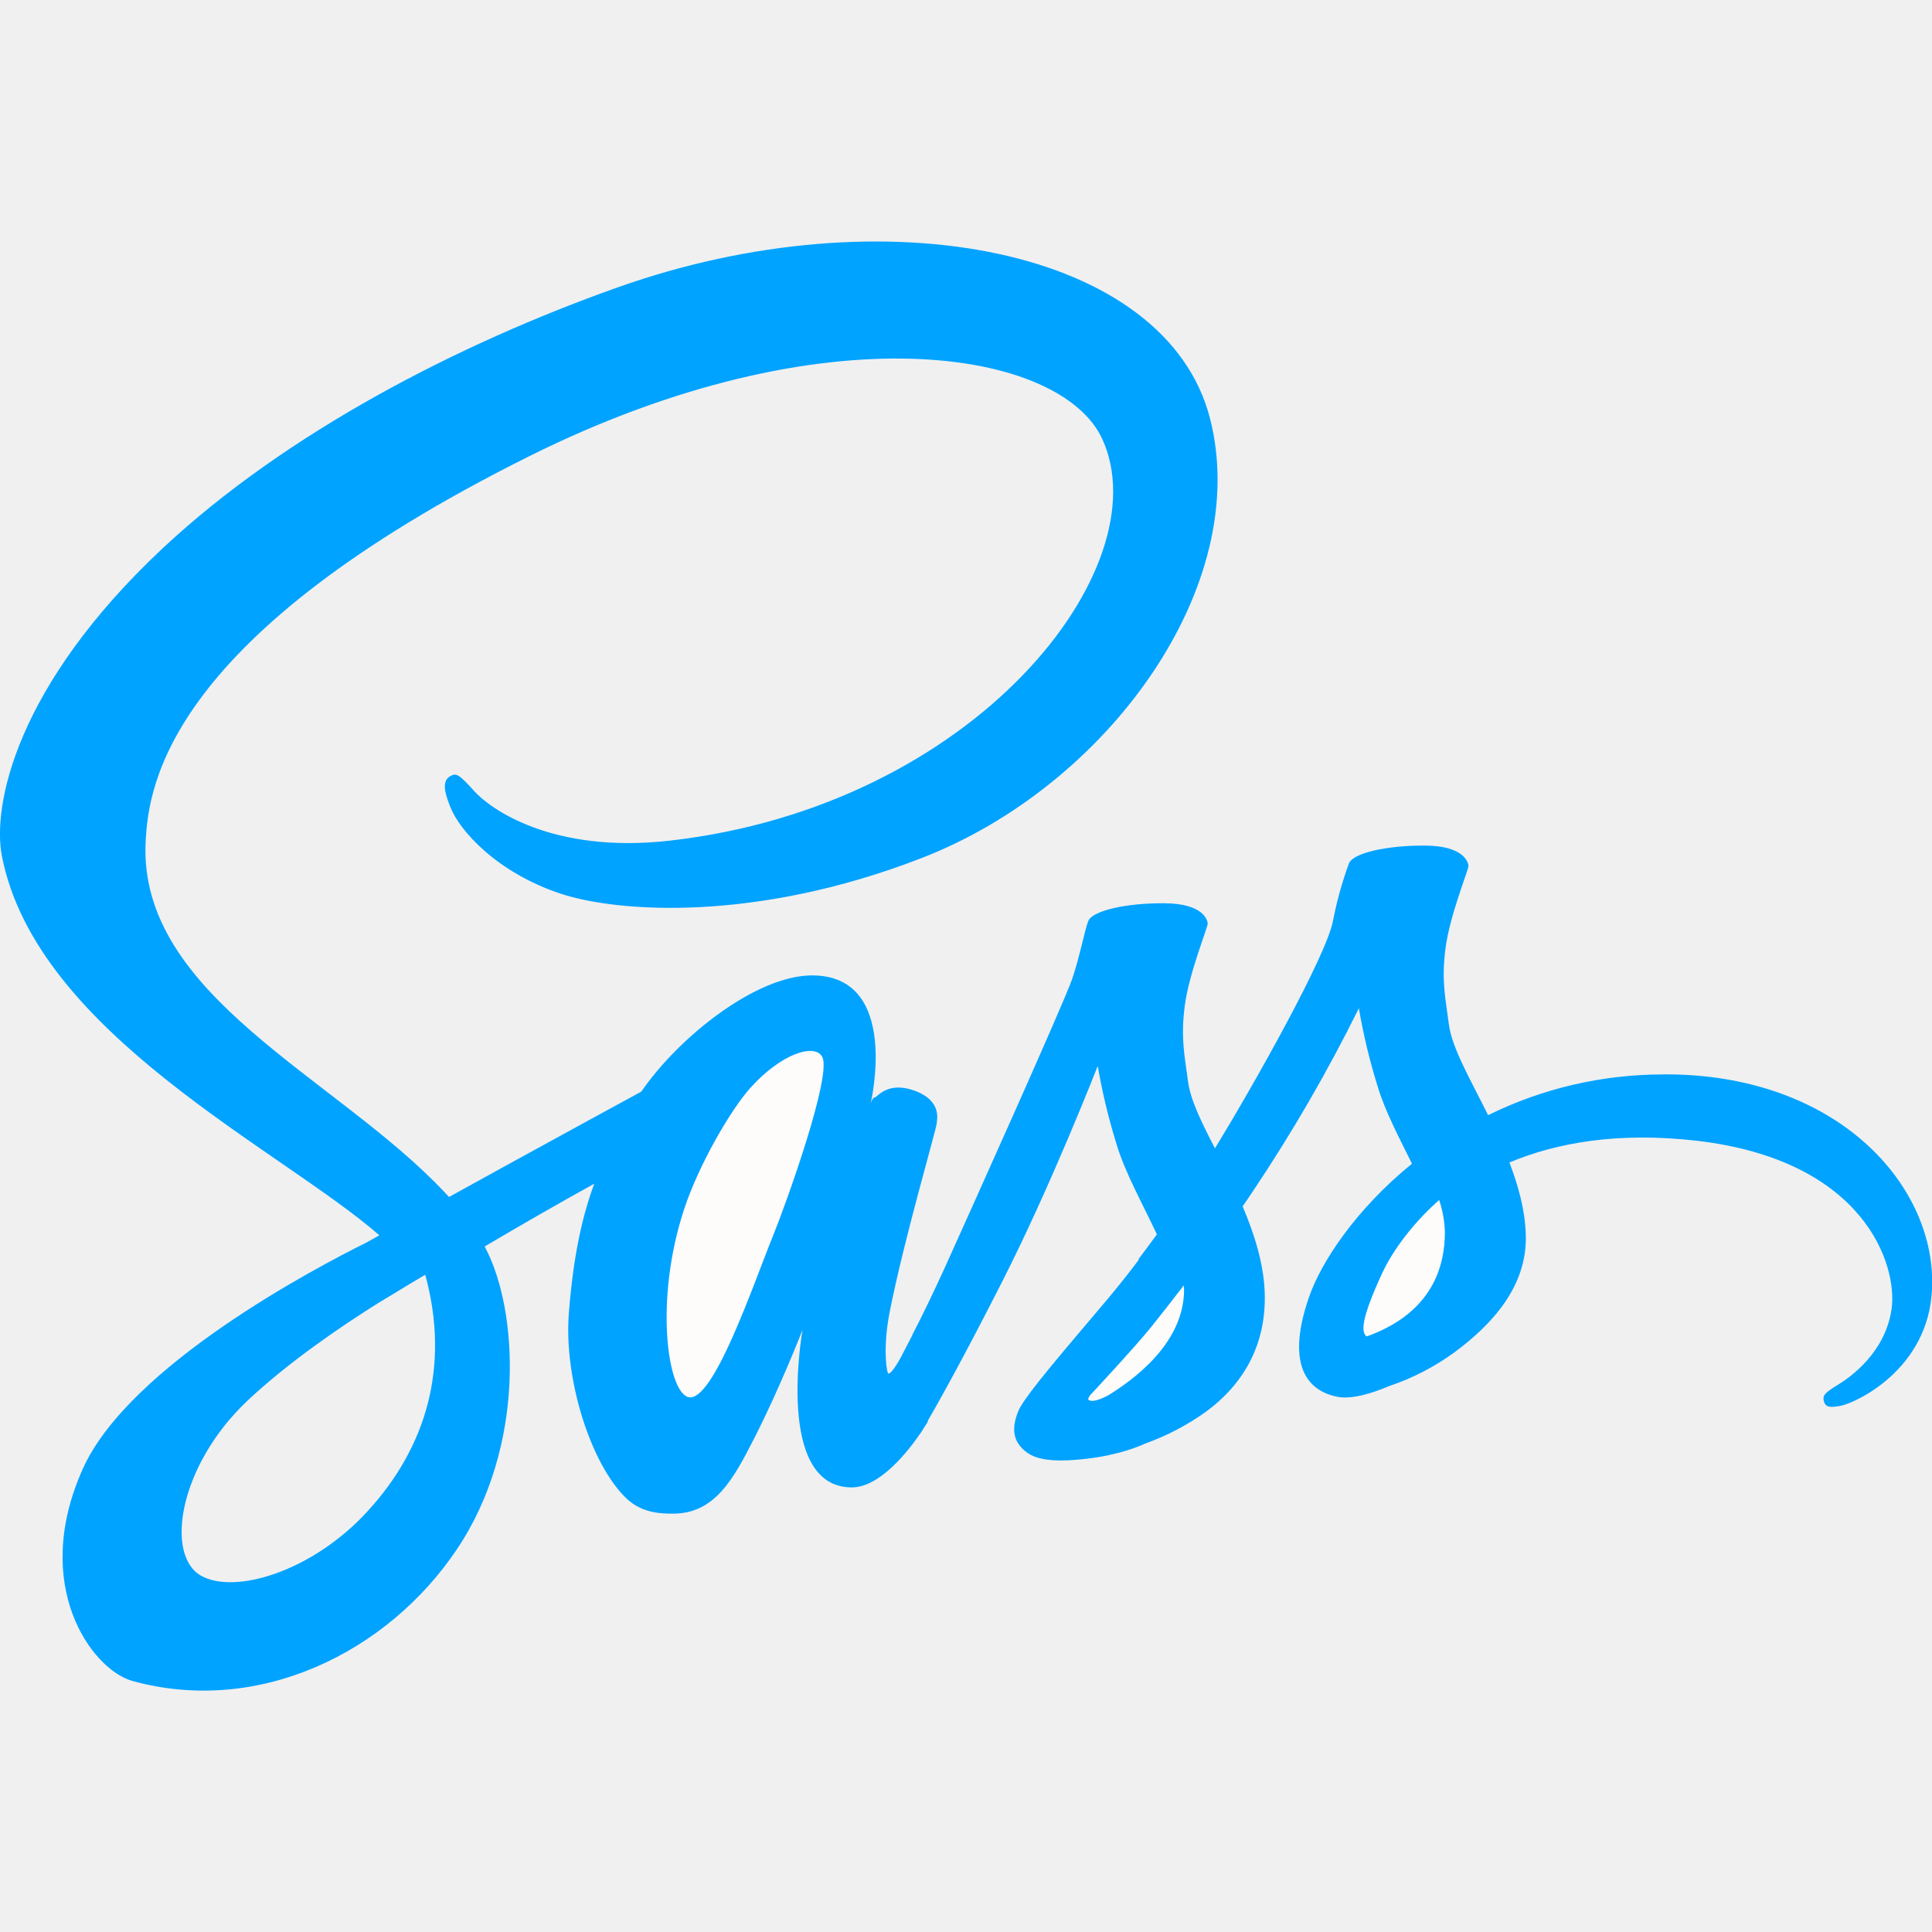
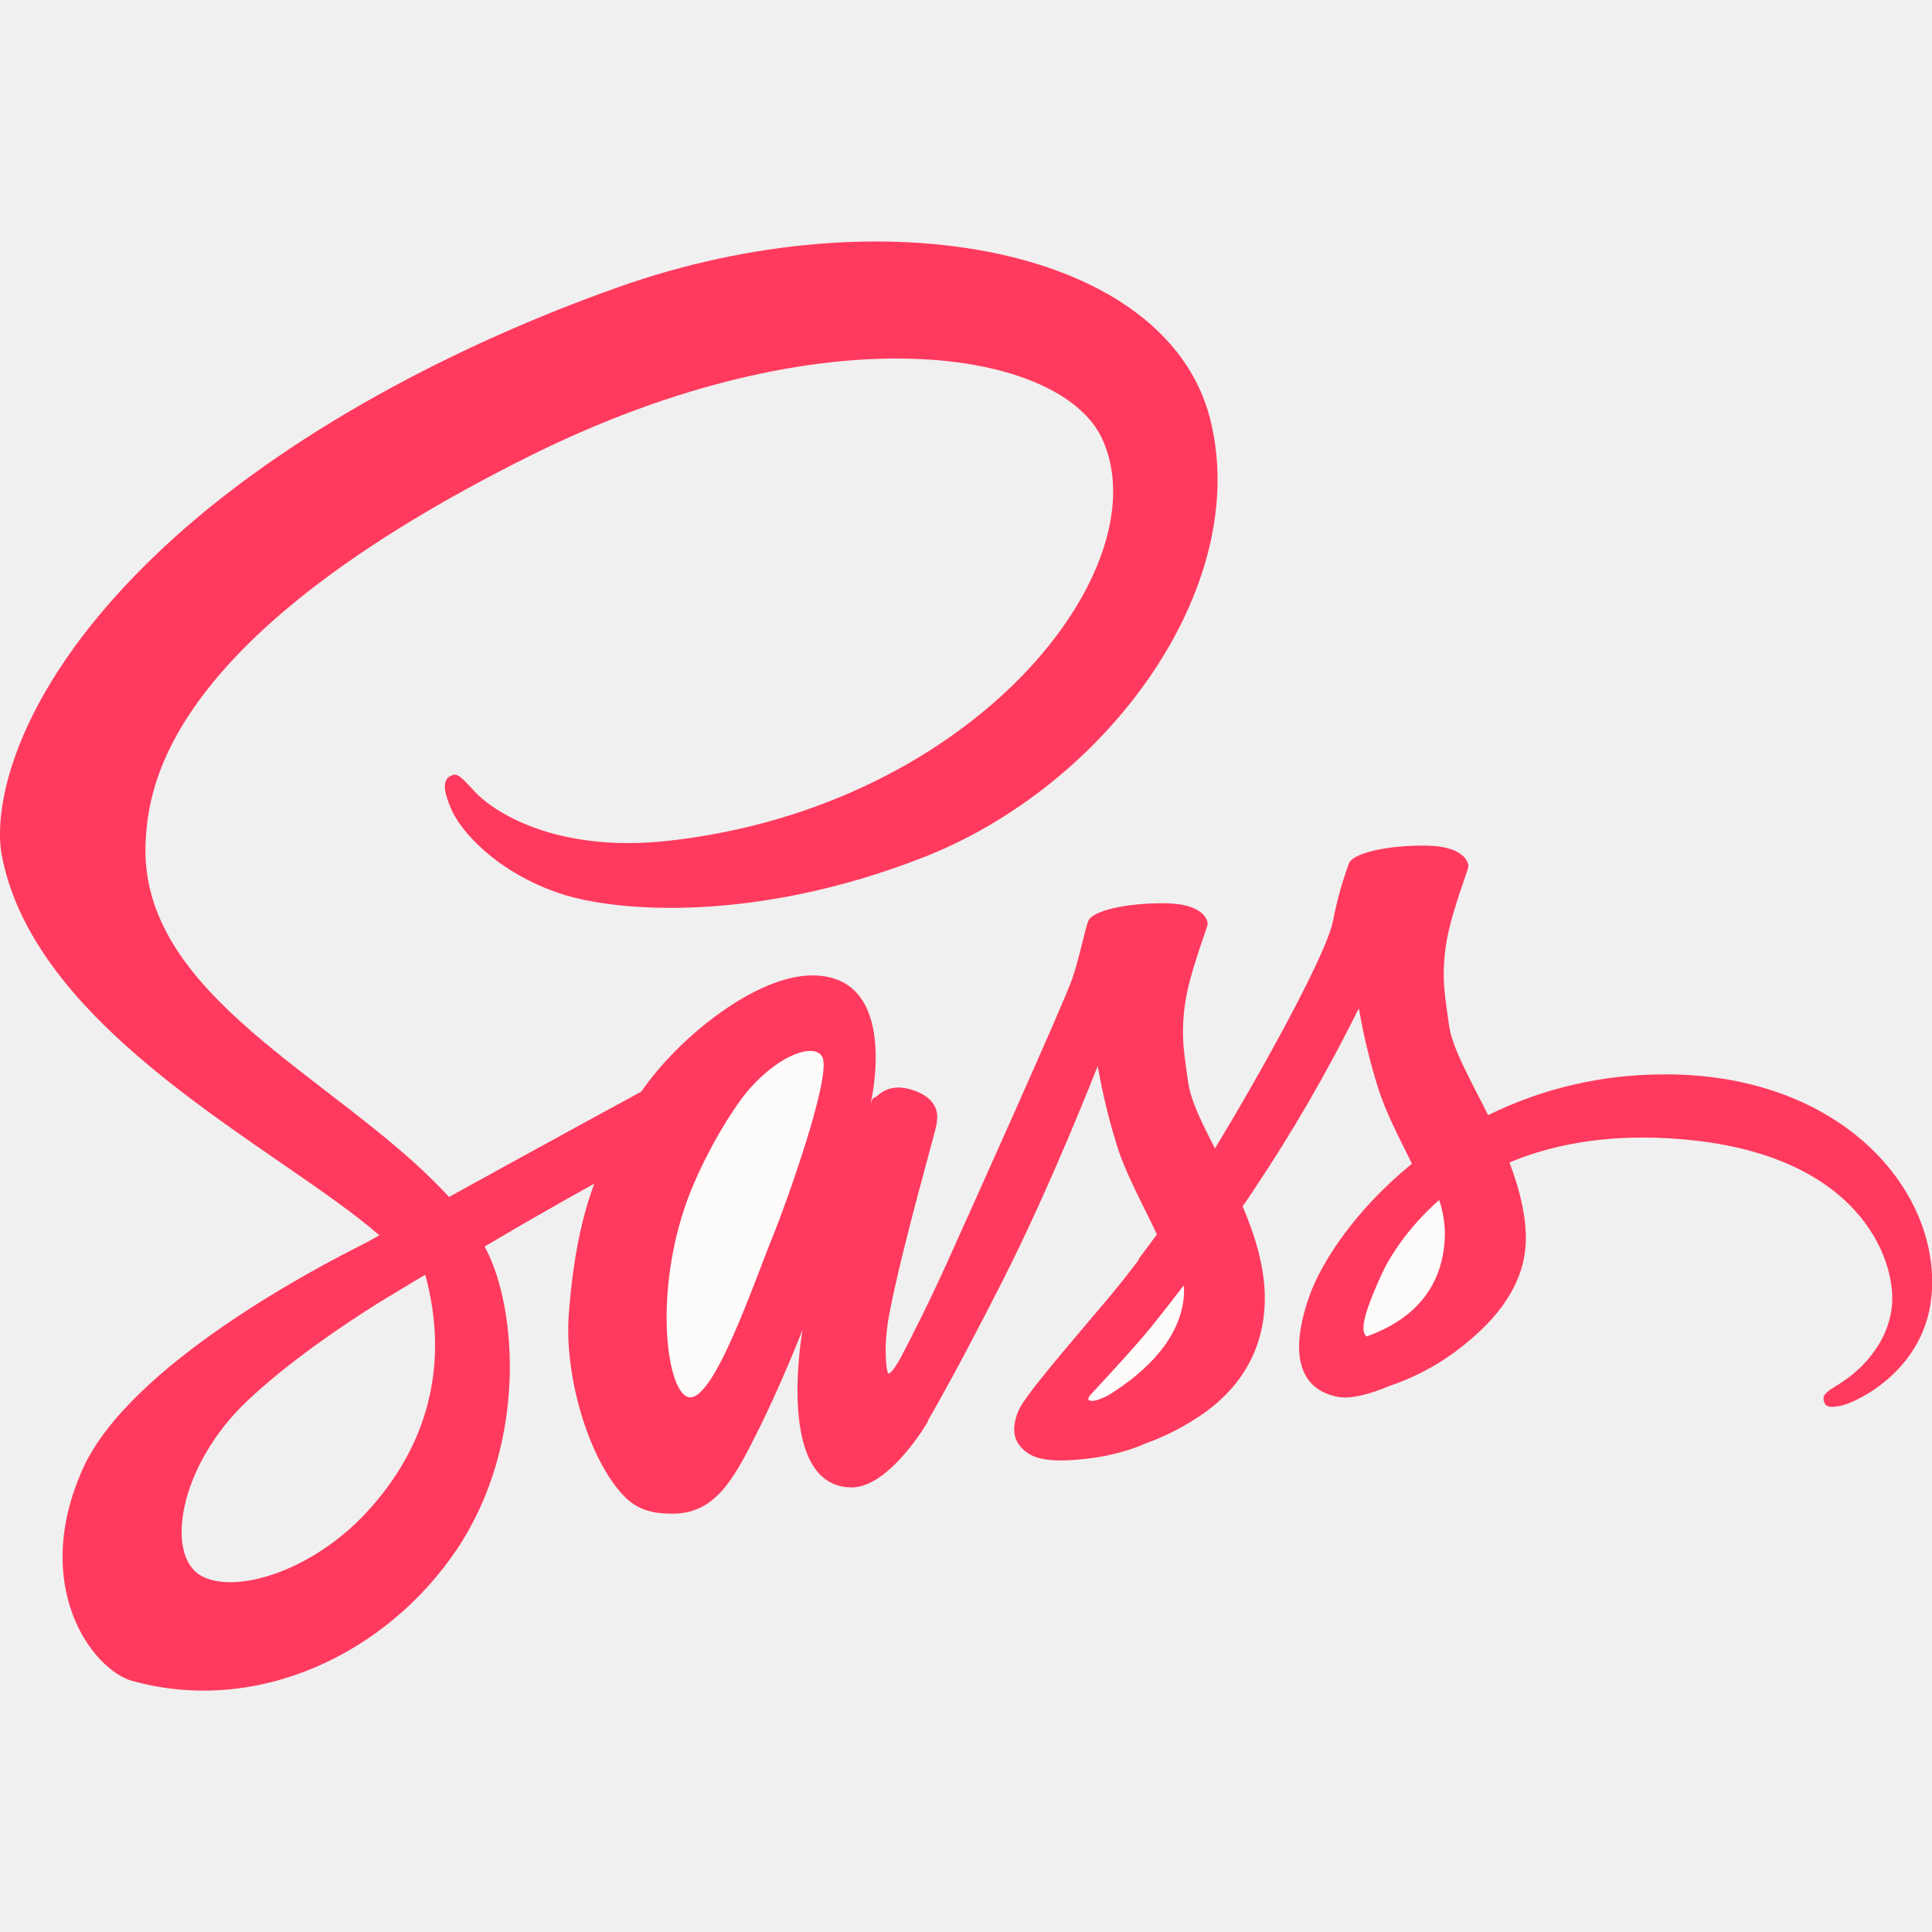
<svg xmlns="http://www.w3.org/2000/svg" width="200" height="200" viewBox="0 0 200 200" fill="none">
  <g clip-path="url(#clip0)">
    <path d="M67 123L81 106.5H84L88 108.5L87 114.5L83 129L77 143L70.5 147.5L67 140.5V123Z" fill="#FEFBFB" />
    <path d="M111.5 143.5L122.5 131L125 135C124.333 137.5 122.9 142.6 122.5 143C122.1 143.4 118.667 145.833 117 147L111 146L111.5 143.5Z" fill="#FEFBFB" />
    <path d="M141.5 131.5L148 122.5L151.5 123.5L153 127L150.5 136L144.5 140L140 139.5L139 137.5L141.5 131.5Z" fill="#FEFBFB" />
-     <path d="M94.324 138.411C94.231 138.599 94.137 138.749 94.324 138.411V138.411ZM172.174 111.224C165.887 111.224 159.687 112.661 154.049 115.442C152.205 111.724 150.299 108.474 149.987 106.036C149.612 103.192 149.205 101.505 149.643 98.13C150.08 94.755 152.049 89.974 152.018 89.63C151.987 89.286 151.58 87.567 147.549 87.536C143.518 87.505 140.049 88.317 139.643 89.38C138.93 91.321 138.376 93.317 137.987 95.349C137.268 99.005 129.93 112.067 125.774 118.88C124.399 116.224 123.243 113.88 122.993 112.005C122.618 109.161 122.212 107.474 122.649 104.099C123.087 100.724 125.055 95.942 125.024 95.599C124.993 95.255 124.587 93.536 120.562 93.505C116.537 93.474 113.062 94.286 112.655 95.349C112.249 96.411 111.812 98.911 110.999 101.317C110.187 103.724 100.405 125.474 97.849 131.13C96.537 134.005 95.412 136.317 94.599 137.88C94.474 138.13 94.38 138.286 94.318 138.411C94.412 138.255 94.474 138.099 94.474 138.161C93.787 139.505 93.38 140.255 93.38 140.255V140.286C92.849 141.286 92.255 142.192 91.974 142.192C91.787 142.192 91.38 139.567 92.068 135.974C93.537 128.411 97.005 116.661 96.974 116.255C96.943 116.036 97.63 114.005 94.693 112.911C91.849 111.88 90.818 113.599 90.568 113.599C90.318 113.599 90.13 114.224 90.13 114.224C90.13 114.224 93.287 100.974 84.068 100.974C78.318 100.974 70.318 107.286 66.387 113.005C63.918 114.349 58.574 117.255 52.949 120.349L46.48 123.911C46.324 123.755 46.199 123.599 46.043 123.442C34.855 111.505 14.206 103.067 15.081 87.036C15.393 81.192 17.424 65.849 54.793 47.224C85.418 31.974 109.899 36.161 114.118 45.474C120.18 58.755 101.024 83.474 69.224 87.036C57.099 88.38 50.73 83.692 49.137 81.942C47.48 80.099 47.23 80.005 46.605 80.349C45.574 80.911 46.23 82.536 46.605 83.505C47.543 85.974 51.449 90.349 58.105 92.536C63.949 94.442 78.162 95.505 95.343 88.849C114.649 81.411 129.68 60.692 125.268 43.349C120.78 25.724 91.555 19.942 63.924 29.755C47.456 35.599 29.649 44.786 16.843 56.755C1.624 71.005 -0.807 83.411 0.193 88.599C3.755 107.005 29.124 119.005 39.274 127.88L37.868 128.661C32.774 131.192 13.437 141.317 8.593 152.005C3.124 164.13 9.499 172.817 13.681 174.005C26.743 177.63 40.112 171.099 47.299 160.38C54.487 149.661 53.612 135.661 50.299 129.286C50.268 129.192 50.206 129.13 50.174 129.036C53.924 126.815 57.706 124.648 61.518 122.536C60.268 125.911 59.362 129.974 58.893 135.849C58.331 142.724 61.174 151.63 64.862 155.13C66.487 156.661 68.449 156.692 69.674 156.692C73.987 156.692 75.924 153.13 78.081 148.88C80.737 143.692 83.081 137.661 83.081 137.661C83.081 137.661 80.143 153.974 88.174 153.974C91.112 153.974 94.049 150.192 95.362 148.255V148.286C95.362 148.286 95.424 148.161 95.581 147.911C95.893 147.442 96.049 147.161 96.049 147.161V147.067C97.237 145.036 99.831 140.38 103.737 132.692C108.799 122.755 113.637 110.349 113.637 110.349C114.105 113.074 114.755 115.767 115.574 118.411C116.449 121.38 118.293 124.63 119.762 127.786C118.574 129.411 117.855 130.349 117.855 130.349C117.855 130.374 117.868 130.392 117.887 130.411C116.949 131.661 115.887 133.005 114.793 134.317C110.799 139.067 106.043 144.505 105.418 146.067C104.668 147.911 104.855 149.286 106.293 150.349C107.355 151.161 109.23 151.286 111.199 151.13C114.793 150.88 117.324 150.005 118.543 149.442C120.791 148.637 122.915 147.522 124.855 146.13C128.762 143.255 131.137 139.13 130.918 133.692C130.793 130.692 129.824 127.692 128.637 124.88C128.98 124.38 129.355 123.849 129.699 123.317C133.766 117.25 137.43 110.921 140.668 104.374C141.137 107.099 141.78 109.792 142.605 112.436C143.355 114.967 144.824 117.749 146.168 120.467C140.355 125.186 136.762 130.655 135.518 134.249C133.205 140.905 135.018 143.905 138.424 144.592C139.955 144.905 142.143 144.186 143.768 143.499C146.18 142.692 148.455 141.524 150.512 140.03C154.418 137.155 158.199 133.124 157.943 127.655C157.849 125.186 157.162 122.717 156.255 120.342C161.162 118.28 167.537 117.155 175.662 118.092C193.062 120.124 196.468 130.999 195.812 135.53C195.155 140.061 191.499 142.592 190.28 143.342C189.062 144.092 188.687 144.374 188.78 144.936C188.937 145.749 189.499 145.717 190.53 145.53C191.968 145.28 199.655 141.842 199.999 133.436C200.499 122.811 190.28 111.124 172.187 111.217L172.174 111.224ZM38.056 156.442C32.306 162.724 24.249 165.099 20.78 163.099C17.062 160.936 18.53 151.692 25.618 144.999C29.93 140.936 35.493 137.186 39.181 134.874C40.024 134.374 41.243 133.624 42.743 132.717C42.865 132.639 42.99 132.566 43.118 132.499C43.399 132.311 43.712 132.155 44.024 131.967C46.612 141.467 44.118 149.842 38.056 156.436V156.442ZM80.043 127.88C78.043 132.786 73.831 145.286 71.262 144.63C69.074 144.067 67.731 134.536 70.824 125.161C72.387 120.442 75.699 114.817 77.668 112.63C80.824 109.099 84.293 107.974 85.106 109.38C86.199 111.224 81.293 124.817 80.043 127.88ZM114.73 144.442C113.887 144.88 113.105 145.161 112.73 144.942C112.449 144.786 113.074 144.192 113.074 144.192C113.074 144.192 117.418 139.536 119.137 137.411C120.137 136.161 121.293 134.692 122.543 133.067C122.543 133.224 122.574 133.38 122.574 133.567C122.537 139.161 117.162 142.942 114.724 144.442H114.73ZM141.48 138.349C140.855 137.911 140.949 136.442 143.043 131.88C143.855 130.099 145.73 127.099 148.98 124.224C149.349 125.311 149.549 126.449 149.574 127.599C149.543 134.63 144.512 137.255 141.48 138.349V138.349Z" fill="#00a3ff" />
+     <path d="M94.324 138.411C94.231 138.599 94.137 138.749 94.324 138.411V138.411ZM172.174 111.224C165.887 111.224 159.687 112.661 154.049 115.442C152.205 111.724 150.299 108.474 149.987 106.036C149.612 103.192 149.205 101.505 149.643 98.13C150.08 94.755 152.049 89.974 152.018 89.63C151.987 89.286 151.58 87.567 147.549 87.536C143.518 87.505 140.049 88.317 139.643 89.38C138.93 91.321 138.376 93.317 137.987 95.349C137.268 99.005 129.93 112.067 125.774 118.88C124.399 116.224 123.243 113.88 122.993 112.005C122.618 109.161 122.212 107.474 122.649 104.099C123.087 100.724 125.055 95.942 125.024 95.599C124.993 95.255 124.587 93.536 120.562 93.505C116.537 93.474 113.062 94.286 112.655 95.349C112.249 96.411 111.812 98.911 110.999 101.317C110.187 103.724 100.405 125.474 97.849 131.13C96.537 134.005 95.412 136.317 94.599 137.88C94.474 138.13 94.38 138.286 94.318 138.411C94.412 138.255 94.474 138.099 94.474 138.161C93.787 139.505 93.38 140.255 93.38 140.255V140.286C92.849 141.286 92.255 142.192 91.974 142.192C91.787 142.192 91.38 139.567 92.068 135.974C93.537 128.411 97.005 116.661 96.974 116.255C96.943 116.036 97.63 114.005 94.693 112.911C91.849 111.88 90.818 113.599 90.568 113.599C90.318 113.599 90.13 114.224 90.13 114.224C90.13 114.224 93.287 100.974 84.068 100.974C78.318 100.974 70.318 107.286 66.387 113.005C63.918 114.349 58.574 117.255 52.949 120.349L46.48 123.911C46.324 123.755 46.199 123.599 46.043 123.442C34.855 111.505 14.206 103.067 15.081 87.036C15.393 81.192 17.424 65.849 54.793 47.224C85.418 31.974 109.899 36.161 114.118 45.474C120.18 58.755 101.024 83.474 69.224 87.036C57.099 88.38 50.73 83.692 49.137 81.942C47.48 80.099 47.23 80.005 46.605 80.349C45.574 80.911 46.23 82.536 46.605 83.505C47.543 85.974 51.449 90.349 58.105 92.536C63.949 94.442 78.162 95.505 95.343 88.849C114.649 81.411 129.68 60.692 125.268 43.349C120.78 25.724 91.555 19.942 63.924 29.755C47.456 35.599 29.649 44.786 16.843 56.755C1.624 71.005 -0.807 83.411 0.193 88.599C3.755 107.005 29.124 119.005 39.274 127.88L37.868 128.661C32.774 131.192 13.437 141.317 8.593 152.005C3.124 164.13 9.499 172.817 13.681 174.005C26.743 177.63 40.112 171.099 47.299 160.38C54.487 149.661 53.612 135.661 50.299 129.286C50.268 129.192 50.206 129.13 50.174 129.036C53.924 126.815 57.706 124.648 61.518 122.536C60.268 125.911 59.362 129.974 58.893 135.849C58.331 142.724 61.174 151.63 64.862 155.13C66.487 156.661 68.449 156.692 69.674 156.692C73.987 156.692 75.924 153.13 78.081 148.88C80.737 143.692 83.081 137.661 83.081 137.661C83.081 137.661 80.143 153.974 88.174 153.974C91.112 153.974 94.049 150.192 95.362 148.255V148.286C95.362 148.286 95.424 148.161 95.581 147.911C95.893 147.442 96.049 147.161 96.049 147.161V147.067C97.237 145.036 99.831 140.38 103.737 132.692C108.799 122.755 113.637 110.349 113.637 110.349C114.105 113.074 114.755 115.767 115.574 118.411C116.449 121.38 118.293 124.63 119.762 127.786C118.574 129.411 117.855 130.349 117.855 130.349C117.855 130.374 117.868 130.392 117.887 130.411C116.949 131.661 115.887 133.005 114.793 134.317C110.799 139.067 106.043 144.505 105.418 146.067C104.668 147.911 104.855 149.286 106.293 150.349C107.355 151.161 109.23 151.286 111.199 151.13C114.793 150.88 117.324 150.005 118.543 149.442C120.791 148.637 122.915 147.522 124.855 146.13C128.762 143.255 131.137 139.13 130.918 133.692C130.793 130.692 129.824 127.692 128.637 124.88C128.98 124.38 129.355 123.849 129.699 123.317C133.766 117.25 137.43 110.921 140.668 104.374C141.137 107.099 141.78 109.792 142.605 112.436C143.355 114.967 144.824 117.749 146.168 120.467C140.355 125.186 136.762 130.655 135.518 134.249C133.205 140.905 135.018 143.905 138.424 144.592C139.955 144.905 142.143 144.186 143.768 143.499C146.18 142.692 148.455 141.524 150.512 140.03C154.418 137.155 158.199 133.124 157.943 127.655C157.849 125.186 157.162 122.717 156.255 120.342C161.162 118.28 167.537 117.155 175.662 118.092C193.062 120.124 196.468 130.999 195.812 135.53C195.155 140.061 191.499 142.592 190.28 143.342C189.062 144.092 188.687 144.374 188.78 144.936C188.937 145.749 189.499 145.717 190.53 145.53C191.968 145.28 199.655 141.842 199.999 133.436C200.499 122.811 190.28 111.124 172.187 111.217L172.174 111.224ZM38.056 156.442C32.306 162.724 24.249 165.099 20.78 163.099C17.062 160.936 18.53 151.692 25.618 144.999C29.93 140.936 35.493 137.186 39.181 134.874C40.024 134.374 41.243 133.624 42.743 132.717C42.865 132.639 42.99 132.566 43.118 132.499C43.399 132.311 43.712 132.155 44.024 131.967C46.612 141.467 44.118 149.842 38.056 156.436V156.442ZM80.043 127.88C78.043 132.786 73.831 145.286 71.262 144.63C69.074 144.067 67.731 134.536 70.824 125.161C72.387 120.442 75.699 114.817 77.668 112.63C80.824 109.099 84.293 107.974 85.106 109.38C86.199 111.224 81.293 124.817 80.043 127.88ZM114.73 144.442C113.887 144.88 113.105 145.161 112.73 144.942C112.449 144.786 113.074 144.192 113.074 144.192C113.074 144.192 117.418 139.536 119.137 137.411C120.137 136.161 121.293 134.692 122.543 133.067C122.543 133.224 122.574 133.38 122.574 133.567C122.537 139.161 117.162 142.942 114.724 144.442H114.73ZM141.48 138.349C140.855 137.911 140.949 136.442 143.043 131.88C143.855 130.099 145.73 127.099 148.98 124.224C149.349 125.311 149.549 126.449 149.574 127.599C149.543 134.63 144.512 137.255 141.48 138.349V138.349Z" fill="#ff3a5e" />
  </g>
  <defs>
    <clipPath id="clip0">
      <rect width="200" height="200" fill="white" />
    </clipPath>
  </defs>
</svg>
